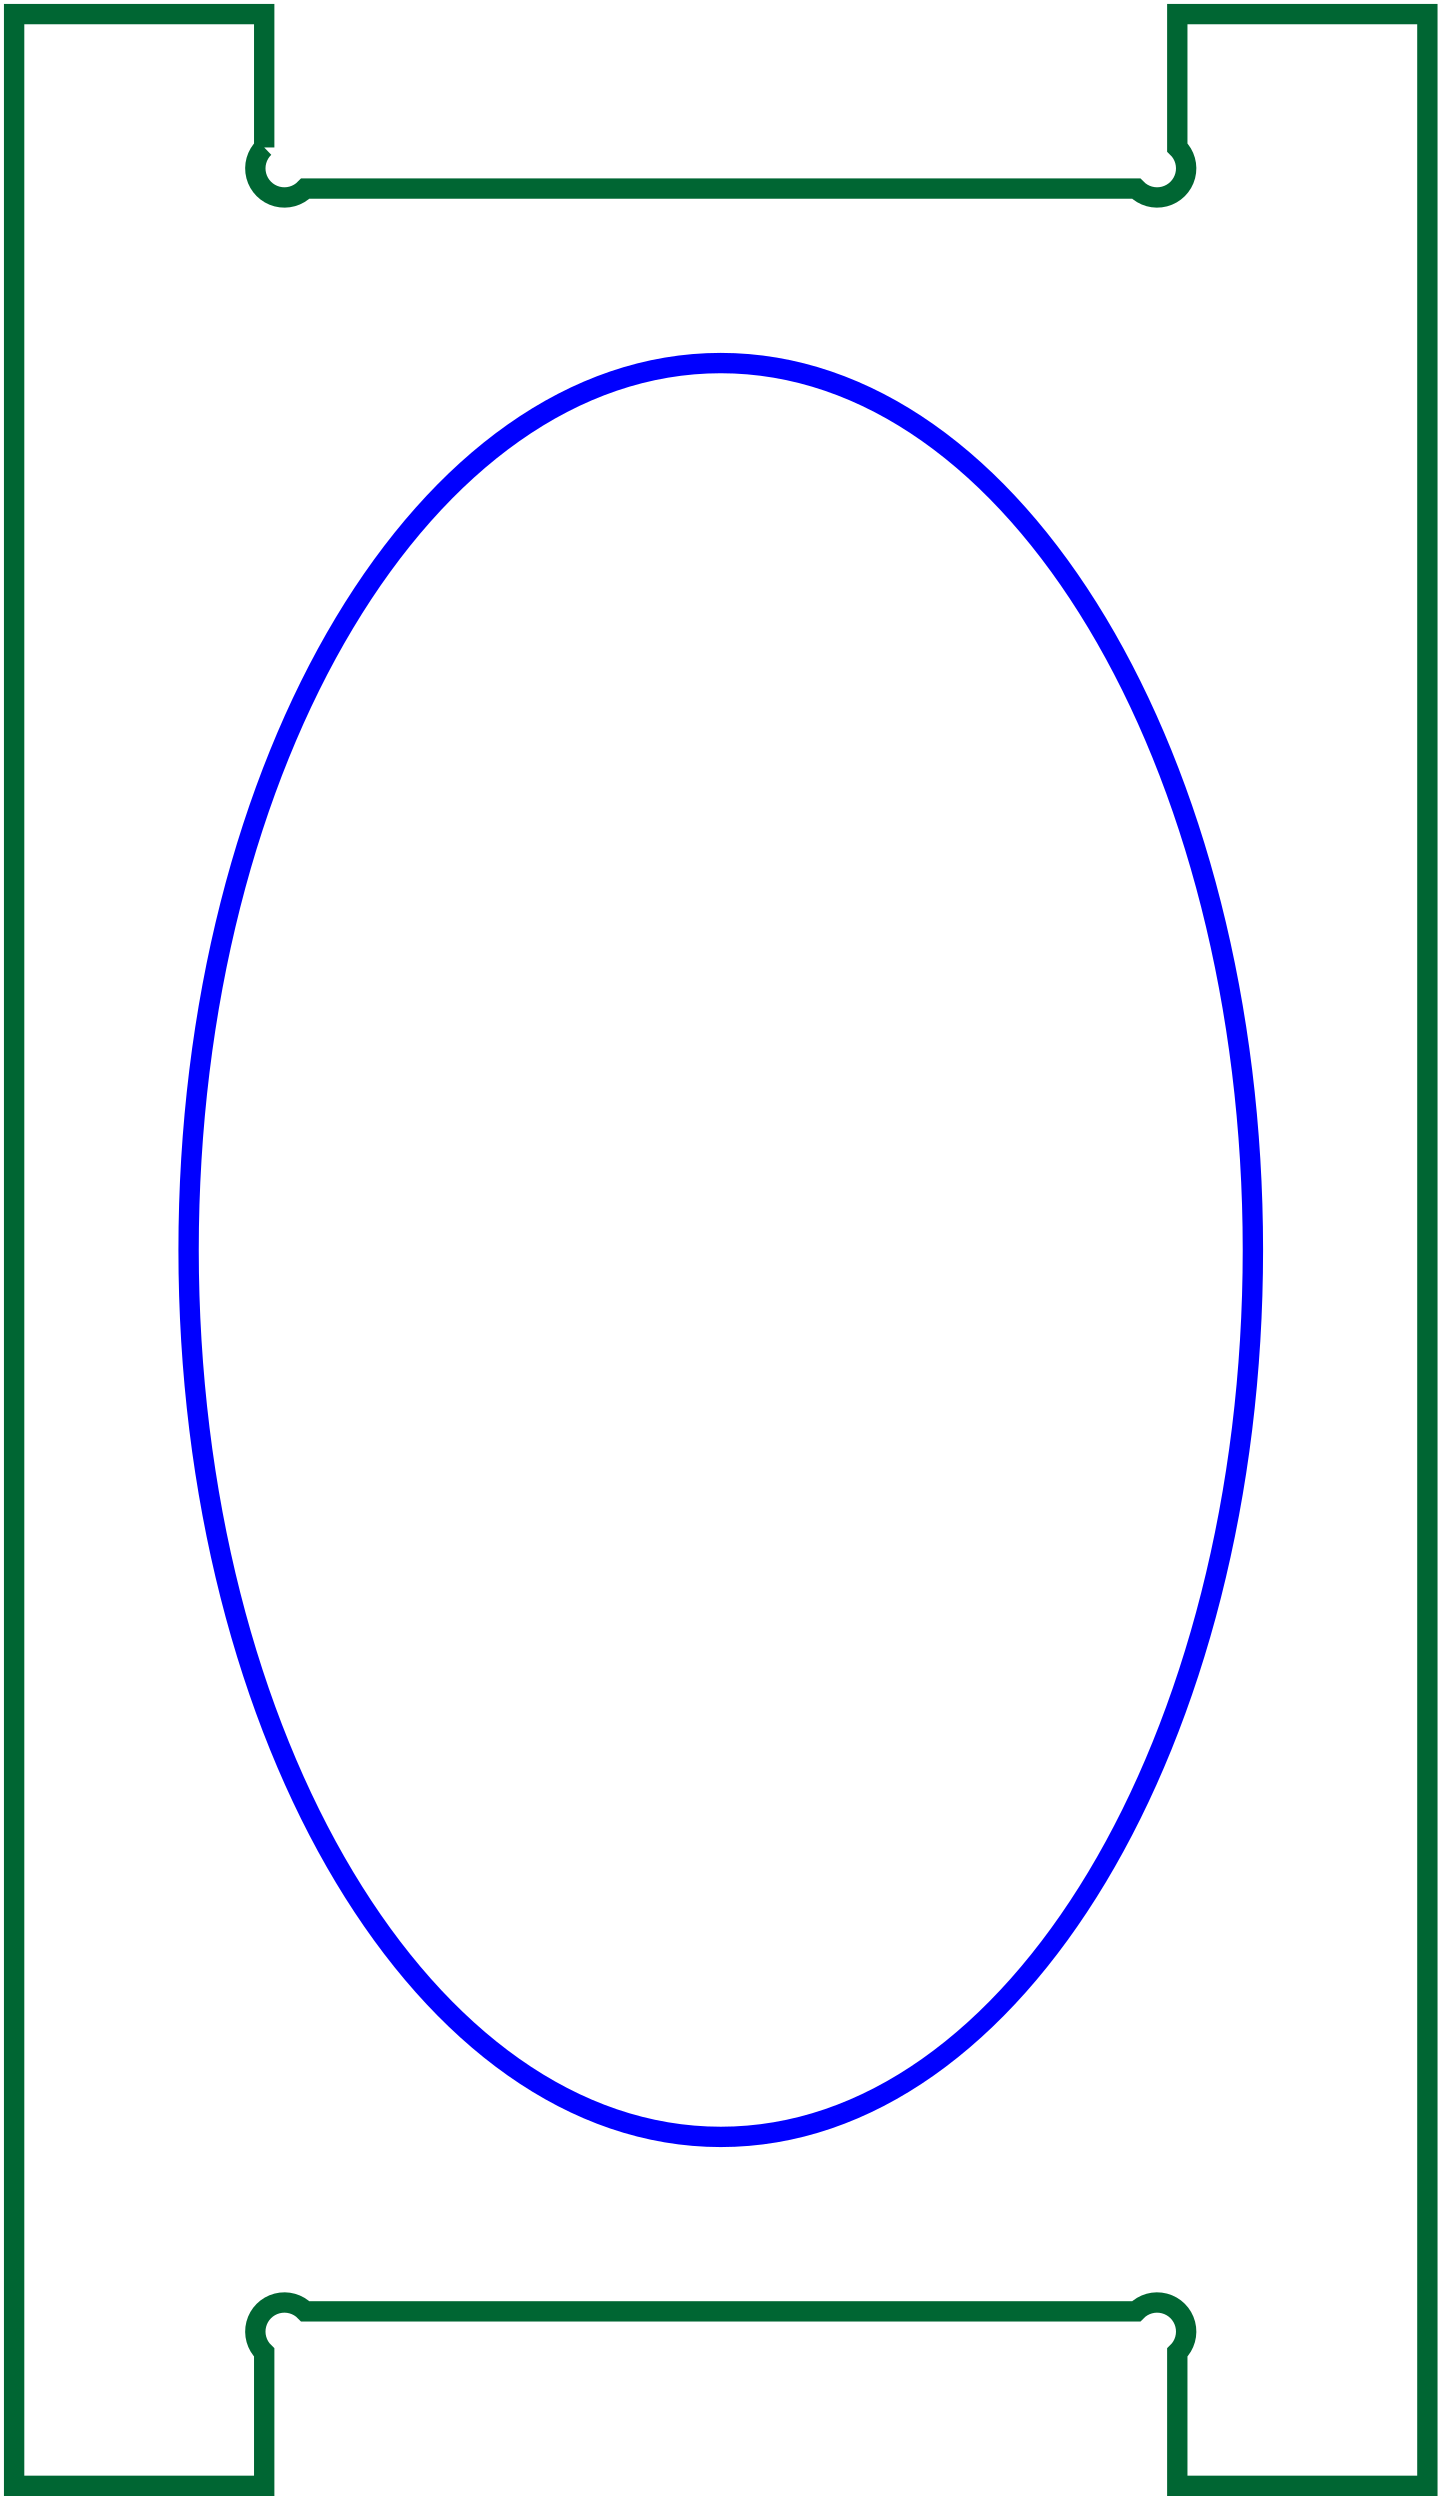
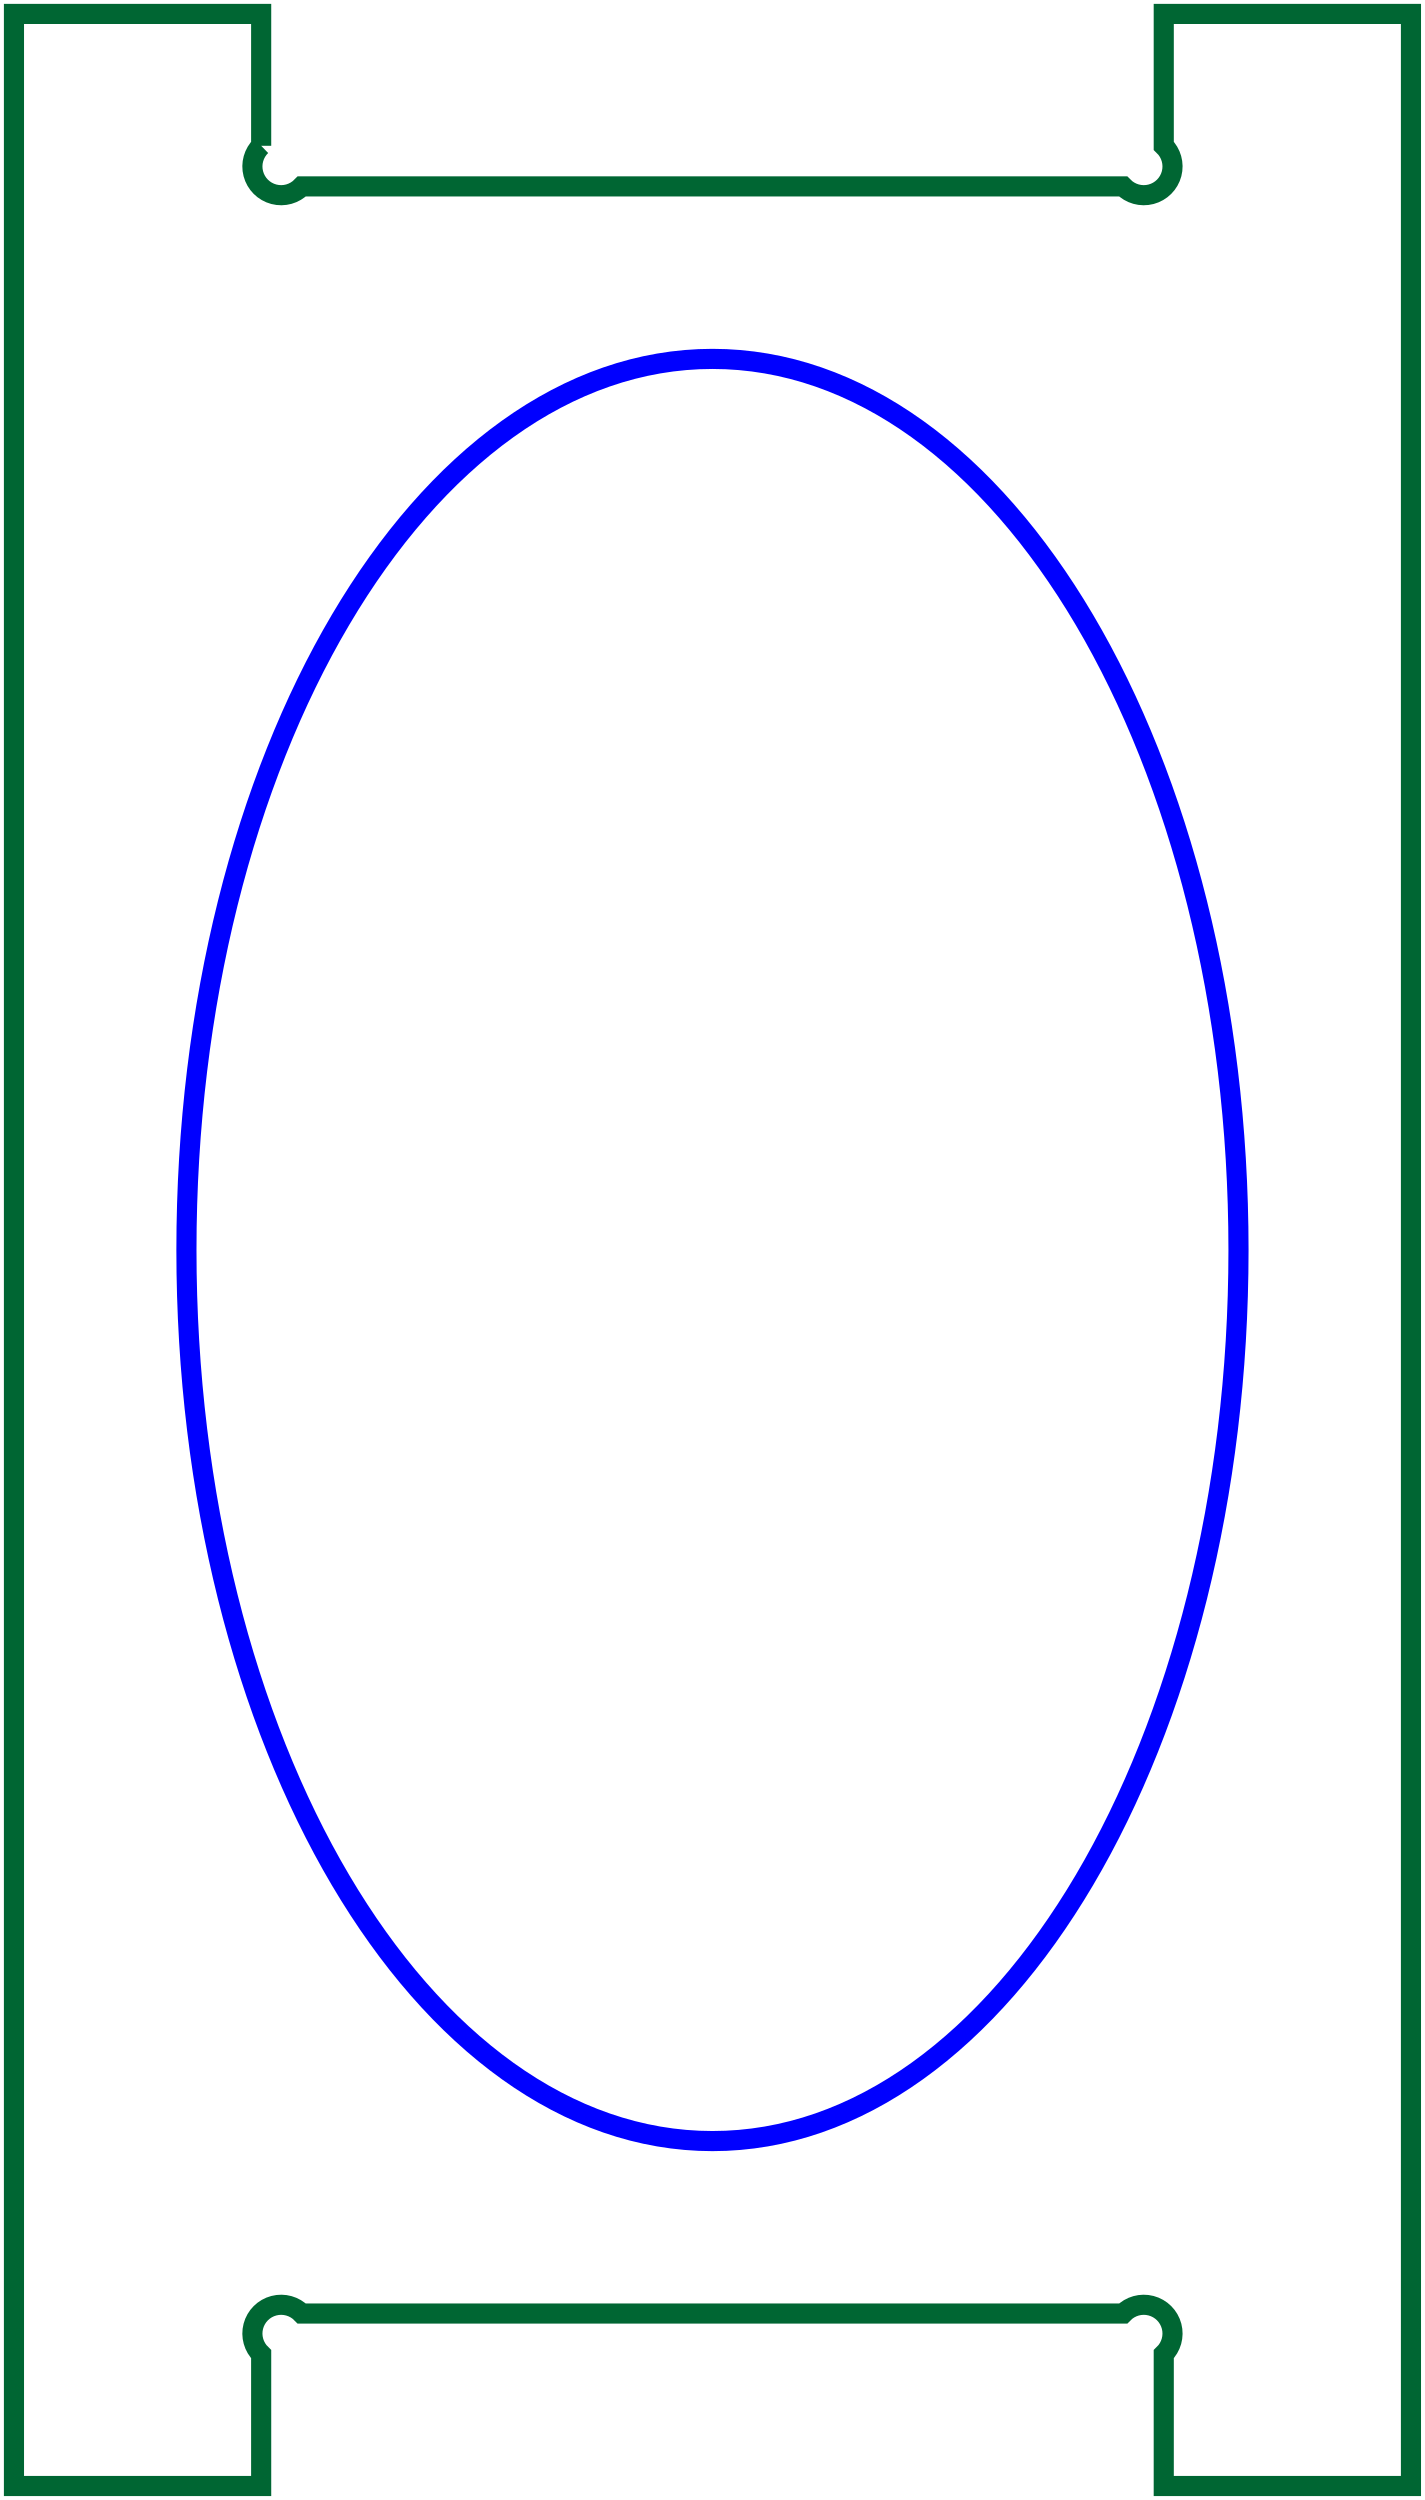
- <svg xmlns="http://www.w3.org/2000/svg" width="24.786mm" height="42.986mm" viewBox="0 0 24.786 42.986" version="1.1" id="svg2">
+ <svg xmlns="http://www.w3.org/2000/svg" width="24.786mm" height="43.486mm" viewBox="0 0 24.786 43.486" version="1.1" id="svg2">
  <defs id="defs11" />
-   <g id="Sketch013" transform="translate(-44.05919,177.8307) scale(1,-1)">
-     <path id="Sketch013_w0000" d="M 48.602 175.295 A 0.5 0.5 0 1 1 49.309 174.588 L 63.595 174.588 A 0.5 0.5 0 1 1 64.302 175.295 L 64.302 177.588 L 68.602 177.588 L 68.602 135.088 L 64.302 135.088 L 64.302 137.381 A 0.5 0.5 0 1 1 63.595 138.088 L 49.309 138.088 A 0.5 0.5 0 1 1 48.602 137.381 L 48.602 135.088 L 44.302 135.088 L 44.302 177.588 L 48.602 177.588 L 48.602 175.295 " stroke="#000000" stroke-width="0.35 px" style="stroke-width:0.35;stroke-miterlimit:4;stroke-dasharray:none;fill:none;fill-rule:evenodd;stroke:#006633;stroke-opacity:1" />
-     <path id="Sketch013_w0001" d="M 56.452 171.588 A 15.25 9.15 -90.0 0 1 56.452 141.088 A 15.25 9.15 -90.0 0 1 56.452 171.588 " stroke="#000000" stroke-width="0.35 px" style="stroke-width:0.35;stroke-miterlimit:4;stroke-dasharray:none;fill:none;fill-rule:evenodd;stroke:#0000ff;stroke-opacity:1" />
+   <g id="Sketch013" transform="translate(-44.05919,178.3048) scale(1,-1)">
+     <path id="Sketch013_w0000" d="M 48.602 175.769 A 0.5 0.5 0 1 1 49.309 175.062 L 63.595 175.062 A 0.5 0.5 0 1 1 64.302 175.769 L 64.302 178.062 L 68.602 178.062 L 68.602 135.062 L 64.302 135.062 L 64.302 137.355 A 0.5 0.5 0 1 1 63.595 138.062 L 49.309 138.062 A 0.5 0.5 0 1 1 48.602 137.355 L 48.602 135.062 L 44.302 135.062 L 44.302 178.062 L 48.602 178.062 L 48.602 175.769 " stroke="#000000" stroke-width="0.35 px" style="stroke-width:0.35;stroke-miterlimit:4;stroke-dasharray:none;fill:none;fill-rule:evenodd;stroke:#006633;stroke-opacity:1" />
+     <path id="Sketch013_w0001" d="M 56.452 172.062 A 15.5 9.15 -90.0 0 1 56.452 141.062 A 15.5 9.15 -90.0 0 1 56.452 172.062 " stroke="#000000" stroke-width="0.35 px" style="stroke-width:0.35;stroke-miterlimit:4;stroke-dasharray:none;fill:none;fill-rule:evenodd;stroke:#0000ff;stroke-opacity:1" />
  </g>
</svg>
